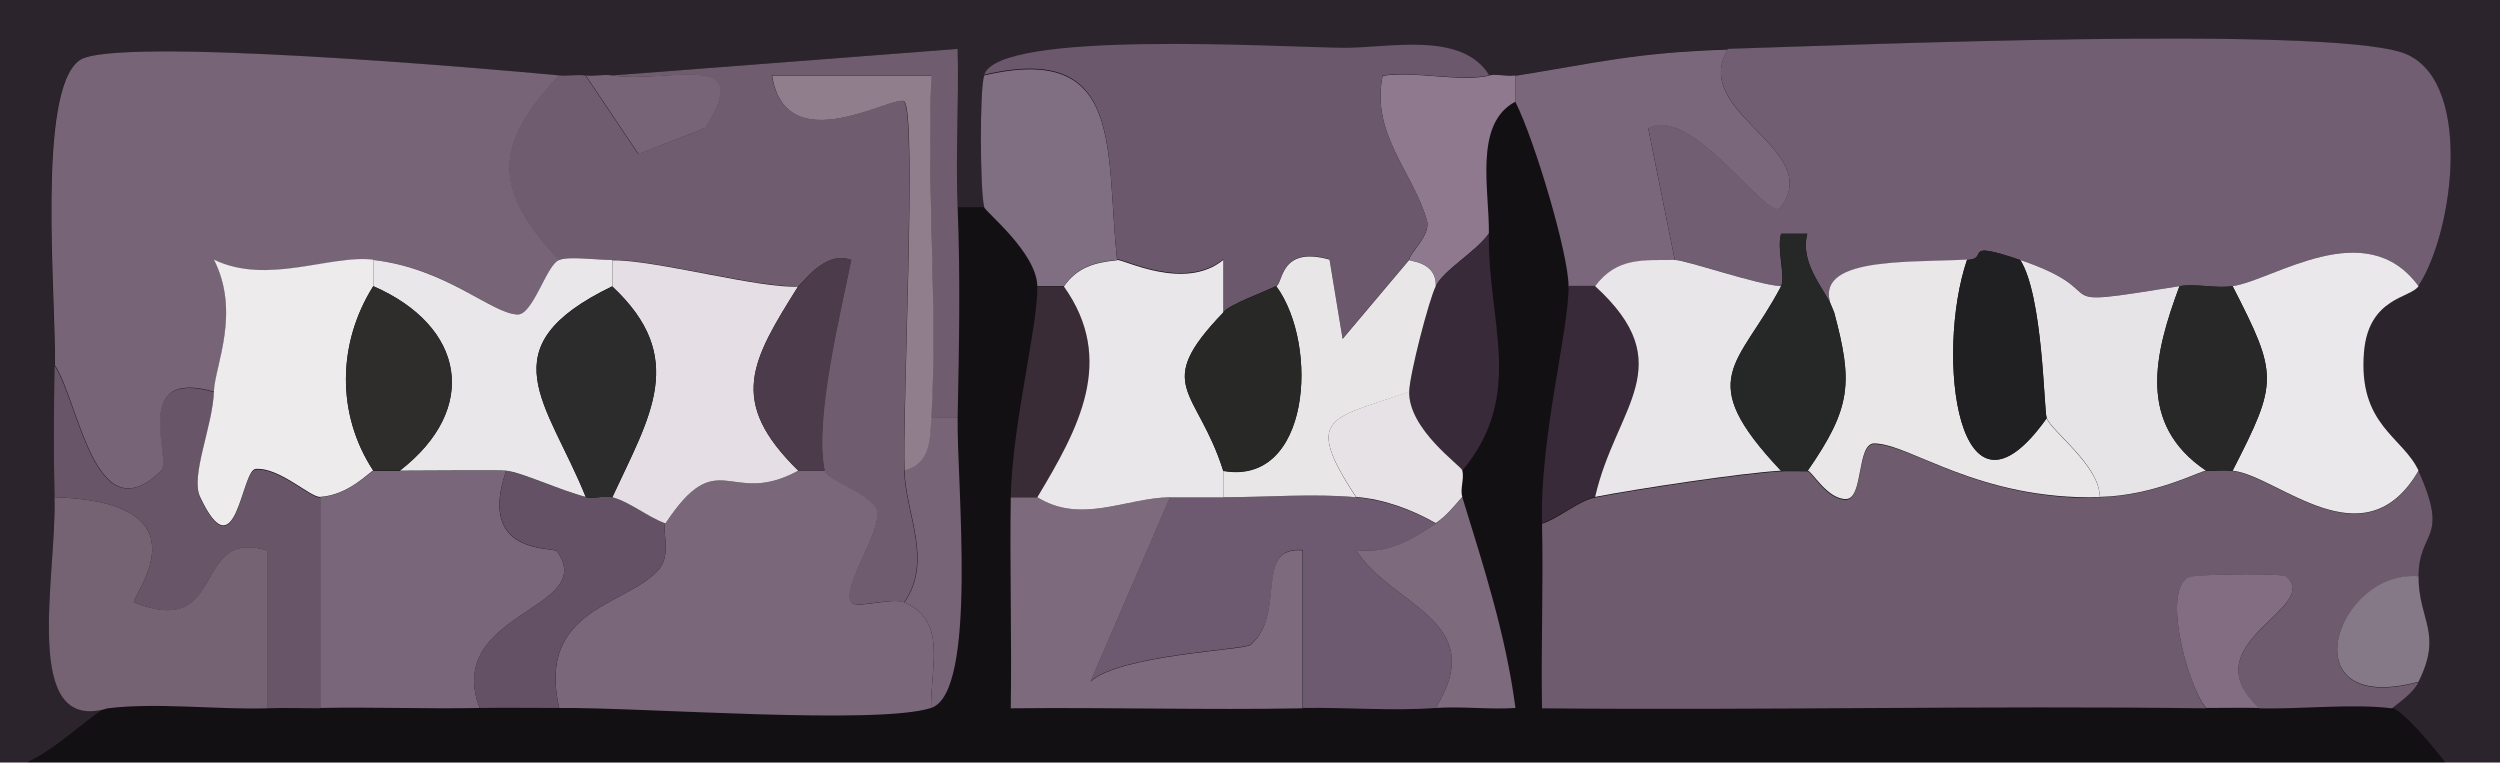
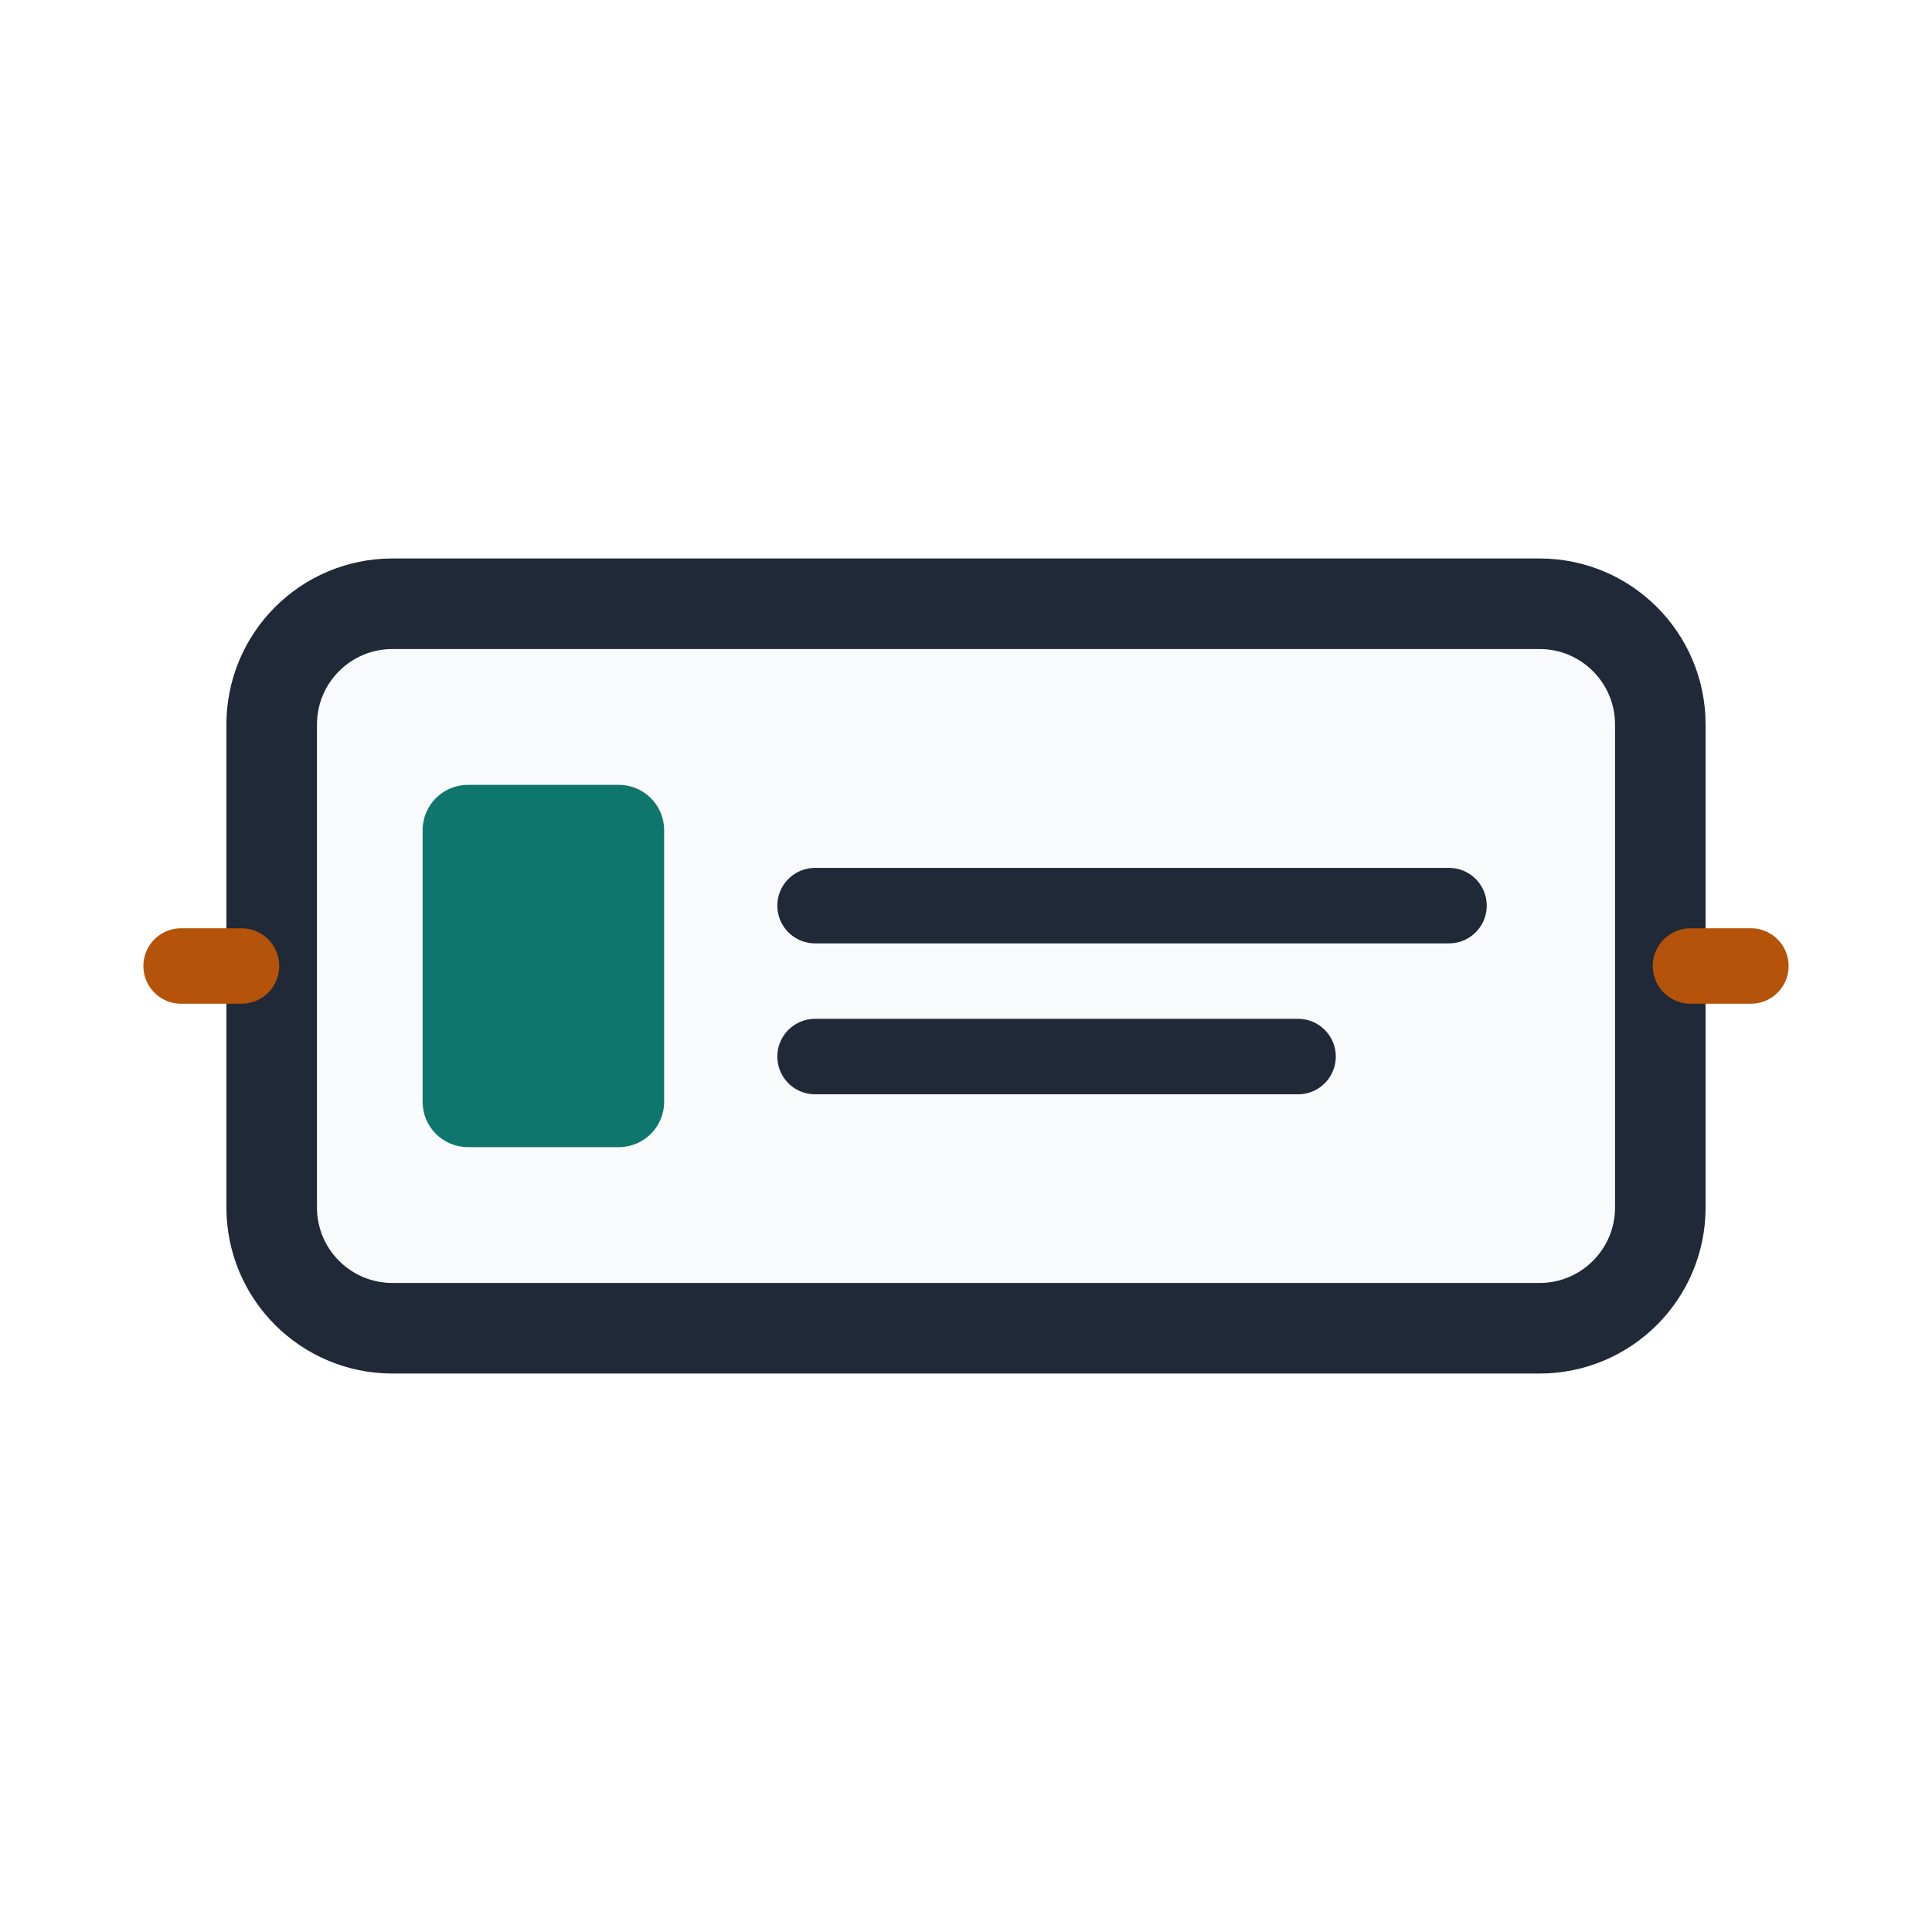
- <svg xmlns="http://www.w3.org/2000/svg" id="Layer_1" data-name="Layer 1" viewBox="0 0 70.59 21.53">
-   <defs>
-     <style>
-       .cls-1 {
-         fill: #715e73;
-       }
- 
-       .cls-2 {
-         fill: #e6e2e5;
-       }
- 
-       .cls-3 {
-         fill: #826d82;
-       }
- 
-       .cls-4 {
-         fill: #262727;
-       }
- 
-       .cls-5 {
-         fill: #6e5a70;
-       }
- 
-       .cls-6 {
-         fill: #e9e6ea;
-       }
- 
-       .cls-7 {
-         fill: #2c242c;
-       }
- 
-       .cls-8 {
-         fill: #2e2d2c;
-       }
- 
-       .cls-9 {
-         fill: #282927;
-       }
- 
-       .cls-10 {
-         fill: #282828;
-       }
- 
-       .cls-11 {
-         fill: #121012;
-       }
- 
-       .cls-12 {
-         fill: #4c3c4b;
-       }
- 
-       .cls-13 {
-         fill: #7d6a7d;
-       }
- 
-       .cls-14 {
-         fill: #6f5c6e;
-       }
- 
-       .cls-15 {
-         fill: #3a2c37;
-       }
- 
-       .cls-16 {
-         fill: #756374;
-       }
- 
-       .cls-17 {
-         fill: #2b2c2b;
-       }
- 
-       .cls-18 {
-         fill: #776577;
-       }
- 
-       .cls-19 {
-         fill: #7a677a;
-       }
- 
-       .cls-20 {
-         fill: #917e8c;
-       }
- 
-       .cls-21 {
-         fill: #806f82;
-       }
- 
-       .cls-22 {
-         fill: #7a677b;
-       }
- 
-       .cls-23 {
-         fill: #e9e7e8;
-       }
- 
-       .cls-24 {
-         fill: #201f21;
-       }
- 
-       .cls-25 {
-         fill: #857887;
-       }
- 
-       .cls-26 {
-         fill: #7a667b;
-       }
- 
-       .cls-27 {
-         fill: #382a38;
-       }
- 
-       .cls-28 {
-         fill: #eae8ea;
-       }
- 
-       .cls-29 {
-         fill: #6b586c;
-       }
- 
-       .cls-30 {
-         fill: #e5dfe5;
-       }
- 
-       .cls-31 {
-         fill: #6e5b6e;
-       }
- 
-       .cls-32 {
-         fill: #645166;
-       }
- 
-       .cls-33 {
-         fill: #e9e6e8;
-       }
- 
-       .cls-34 {
-         fill: #edebec;
-       }
- 
-       .cls-35 {
-         fill: #685568;
-       }
- 
-       .cls-36 {
-         fill: #8e798e;
-       }
- 
-       .cls-37 {
-         fill: #e9e7e9;
-       }
- 
-       .cls-38 {
-         fill: #e6e4e6;
-       }
-     </style>
-   </defs>
-   <path class="cls-7" d="M44.29,8.08c0,1.27-.81,4.24-.75,6.7.04,1.73-.03,3.48,0,5.21,6.24.05,12.51-.09,18.75,0,.5,0,1-.01,1.5,0,1.21.03,2.61-.14,3.75,0,.23.03.94.8,1.5,1.54H0S0,0,0,0h70.59s0,21.53,0,21.53H.79c.89-.42,1.95-1.5,2.25-1.54,1.37-.17,3.05.04,4.5,0,.5-.02,1,0,1.5,0,1.5-.03,3,.03,4.5,0,.75-.01,1.5,0,2.25,0,2.35-.02,8.98.49,10.5,0,1.33-.43.72-6.4.75-8.19.04-1.97.08-3.99,0-5.95h.75c.03.13,1.48,1.28,1.5,2.23.02,1.1-.71,3.9-.75,5.95s.02,3.98,0,5.96c2.74-.04,5.51.04,8.25,0,1.24-.02,2.52.09,3.75,0,.74-.06,1.51.05,2.25,0-.26-2.06-.88-3.97-1.5-5.95-.07-.23.06-.51,0-.74,1.79-2.16.71-4.17.75-6.7.02-1.19-.44-3.1.75-3.72.54,1.06,1.49,4.29,1.5,5.21Z" />
-   <path class="cls-11" d="M.79,21.52h68.25c-.56-.73-1.27-1.5-1.5-1.53.26-.21.6-.44.75-.74.69-1.39,0-1.72,0-2.98,0-1.33.89-1,0-2.98-.43-.96-1.71-1.28-1.54-3.35.13-1.55,1.32-1.52,1.54-1.86,1.02-1.57,1.56-5.93-.48-6.59-2.34-.76-15.5-.22-19.02-.1-2.62.09-3.78.4-6,.74-.24.04-.51-.05-.75,0-.78-1.23-2.85-.74-4.11-.76-1.86-.02-9.7-.51-10.14.76-.13.37-.12,3.24,0,3.72h-.75c-.06-1.48.05-2.99,0-4.47l-9.75.75c-.24-.04-.5.03-.75,0s-.5.02-.75,0c-1.99-.19-12.58-1.1-13.55-.43-1.23.85-.66,6.73-.7,8.61-.02,1.23-.03,2.49,0,3.72.06,2.26-.96,6.69,1.5,5.95-.3.04-1.36,1.12-2.25,1.53Z" />
-   <path class="cls-31" d="M59.29,14.04c1.53-.03,2.85-.74,3-.74.25,0,.51-.03.75,0,1.27.13,3.71,2.65,5.25,0,.89,1.98,0,1.65,0,2.98-2.36-.18-3.69,3.97,0,2.98-.15.3-.49.53-.75.74-1.14-.14-2.54.03-3.75,0-1.99-1.84,1.8-2.81.75-3.72-.1-.09-2.05-.08-2.62,0-.96.11-.16,3.08.37,3.72-6.24-.08-12.51.06-18.75,0-.03-1.73.04-3.48,0-5.21.49-.16,1.05-.66,1.5-.74,1.13-.22,4.16-.68,5.25-.74.25-.01.5,0,.75,0,.11,0,.55.82,1.09.8.49-.02.3-1.58.79-1.57,1.03,0,2.92,1.59,6.37,1.52Z" />
-   <path class="cls-14" d="M17.29,2.13l9.75-.75c.04,1.48-.06,2.99,0,4.47.08,1.97.04,3.99,0,5.95h-.75c.18-3.2-.13-6.47,0-9.68h-4.5c.4,2.49,3.51.49,3.74.75.35.39-.05,8.68,0,10.42.04,1.25.81,2.53,0,3.72-.35-.15-1.36.18-1.5,0-.29-.38.77-1.85.74-2.51-.02-.52-1.43-.9-1.49-1.21-.31-1.42.44-4.41.75-5.95-.77-.29-1.41.74-1.5.74-1.06.06-4.07-.76-5.25-.74-.46,0-1.22-.11-1.5,0-1.87-1.98-1.87-3.23,0-5.21.25.02.51-.03.75,0l1.49,2.22,1.89-.74c1.42-2.23-1.02-1.24-2.63-1.48Z" />
-   <path class="cls-19" d="M22.54,13.29h.75c.07.3,1.48.69,1.49,1.21.02.66-1.03,2.13-.74,2.51.14.19,1.15-.15,1.5,0,1.2.52.74,1.76.75,2.98-1.52.49-8.15-.02-10.5,0-.65-2.84,1.94-2.88,2.82-3.92.36-.43.07-1.13.18-1.29,1.51-2.29,1.8-.43,3.75-1.49Z" />
-   <path class="cls-5" d="M34.54,14.04c1.22,0,2.56-.11,3.75,0,.8.08,1.56.35,2.25.74-.72.49-1.33.87-2.25.75,1,1.6,3.79,1.97,2.25,4.46-1.23.09-2.51-.02-3.75,0v-4.46c-1.4-.12-.44,1.79-1.48,2.67-.18.15-3.7.28-4.52,1.04l2.25-5.21c.5,0,1,0,1.5,0Z" />
-   <path class="cls-26" d="M14.29,13.29c-.83,2.41,1.33,2.14,1.44,2.28,1.17,1.66-3.2,1.7-2.19,4.42-1.5.03-3-.03-4.5,0v-5.95c.82-.06,1.42-.74,1.5-.74.25,0,.5,0,.75,0,.58,0,2.78-.02,3,0Z" />
-   <path class="cls-13" d="M33.04,14.04l-2.25,5.21c.81-.76,4.34-.89,4.52-1.04,1.03-.88.07-2.79,1.47-2.67v4.46c-2.73.05-5.5-.03-8.24,0,.03-1.98-.03-3.98,0-5.96h.75c1.23.77,2.5.02,3.75,0Z" />
-   <path class="cls-35" d="M1.54,10.32c.69,1.05,1.14,4.81,3,2.98.32-.32-.89-2.92,1.5-2.23-.03.98-.67,2.39-.39,2.98,1.02,2.17,1.16-.76,1.57-.79.67-.05,1.55.81,1.82.79v5.95c-.5,0-1-.02-1.5,0v-4.46c-2.15-.63-1.1,2.54-3.75,1.47-.17-.07,2.27-2.83-2.25-2.97-.03-1.23-.02-2.49,0-3.72Z" />
-   <path class="cls-22" d="M48.79,1.39c-1.09,1.81,2.74,2.8,1.49,4.47-.35.47-2.51-2.93-3.74-2.23l.75,3.72c-.9.01-1.64-.08-2.25.74h-.75c0-.92-.96-4.14-1.5-5.21v-.74c2.22-.35,3.38-.66,6-.74Z" />
-   <path class="cls-16" d="M1.54,14.04c4.52.14,2.08,2.9,2.25,2.97,2.65,1.06,1.6-2.11,3.75-1.47v4.46c-1.45.04-3.13-.17-4.5,0-2.46.74-1.44-3.7-1.5-5.95Z" />
-   <path class="cls-21" d="M27.79,2.13c3.96-.93,3.42,2.07,3.75,5.21-.63.06-1.13.2-1.5.74h-.75c-.02-.95-1.47-2.1-1.5-2.23-.12-.48-.13-3.35,0-3.72Z" />
-   <path class="cls-32" d="M16.54,14.04c.23.06.52-.06.75,0,.49.13,1,.56,1.5.74-.11.16.18.86-.18,1.29-.88,1.04-3.48,1.09-2.82,3.92-.75,0-1.5-.01-2.25,0-1.02-2.72,3.36-2.76,2.19-4.42-.1-.15-2.26.13-1.44-2.28.43.05,1.54.56,2.25.74Z" />
-   <path class="cls-27" d="M45.04,8.08c2.45,2.25.58,3.4,0,5.95-.45.09-1.01.58-1.5.74-.06-2.45.76-5.43.75-6.7h.75Z" />
-   <path class="cls-36" d="M42.04,2.13c.24-.05.51.04.75,0v.74c-1.19.62-.73,2.53-.75,3.72-.35.51-1.28,1.03-1.5,1.49.02-.72-.75-.69-.75-.74-.01-.17.62-.7.5-1.11-.39-1.37-1.59-2.45-1.25-4.09.94-.14,2.14.18,3,0Z" />
-   <path class="cls-13" d="M41.29,14.04c.61,1.98,1.23,3.89,1.5,5.95-.74.05-1.5-.05-2.25,0,1.54-2.49-1.25-2.86-2.25-4.46.92.11,1.53-.27,2.25-.75.29-.2.52-.48.75-.74Z" />
-   <path class="cls-27" d="M41.29,13.29c-.04-.13-1.53-1.16-1.5-2.23.01-.47.55-2.56.75-2.98.22-.45,1.15-.98,1.5-1.49-.04,2.52,1.04,4.54-.75,6.7Z" />
-   <path class="cls-15" d="M29.29,14.04h-.75c.04-2.05.77-4.85.75-5.95h.75c1.48,2.09.41,4.03-.75,5.95Z" />
-   <path class="cls-2" d="M41.29,13.29c.06.23-.07.52,0,.74-.23.26-.46.55-.75.74-.69-.39-1.45-.67-2.25-.74-1.54-2.33-.66-2.19,1.5-2.98-.03,1.07,1.46,2.1,1.5,2.23Z" />
-   <path class="cls-3" d="M62.29,19.99c-.54-.64-1.33-3.61-.37-3.72.56-.07,2.52-.08,2.62,0,1.06.91-2.74,1.88-.75,3.72-.5-.01-1,0-1.5,0Z" />
-   <path class="cls-18" d="M26.29,19.99c-.01-1.21.45-2.46-.75-2.98.81-1.19.04-2.47,0-3.72.72-.2.71-.86.75-1.49h.75c-.03,1.78.58,7.76-.75,8.19Z" />
-   <path class="cls-1" d="M68.29,8.08c-1.49-2.04-4.09-.17-5.25,0-.48.07-1.03-.08-1.5,0-4.11.66-1.63.22-4.5-.74-1.71-.58-.83-.03-1.5,0-1.84.09-4.57-.08-3.75,1.49-.16-.58-.99-1.31-.76-2.23h-.74c-.13.44.13,1.22,0,1.48-.65-.03-2.69-.75-3-.74l-.75-3.72c1.22-.7,3.39,2.69,3.74,2.23,1.24-1.66-2.58-2.66-1.49-4.47,3.52-.11,16.68-.65,19.02.1,2.04.66,1.5,5.02.48,6.59Z" />
-   <path class="cls-18" d="M15.79,2.13c-1.87,1.98-1.87,3.23,0,5.21-.36.14-.74,1.56-1.18,1.54-.74-.03-2-1.31-4.07-1.54-1.23-.14-3,.73-4.49,0,.75,1.5.02,2.98,0,3.72-2.39-.69-1.18,1.91-1.5,2.23-1.86,1.84-2.31-1.92-3-2.98.04-1.88-.53-7.76.7-8.61.97-.68,11.56.24,13.55.43Z" />
-   <path class="cls-29" d="M42.04,2.13c-.86.18-2.06-.13-3,0-.34,1.64.86,2.73,1.25,4.09.12.42-.51.94-.5,1.11l-1.88,2.23-.37-2.24c-1.4-.39-1.3.65-1.5.75-.43.21-1.27.5-1.5.74v-1.49c-1.09.89-2.81-.02-3,0-.33-3.14.21-6.14-3.75-5.21.43-1.27,8.28-.78,10.14-.76,1.27.01,3.33-.48,4.11.76Z" />
-   <path class="cls-28" d="M68.29,8.08c-.22.34-1.41.31-1.54,1.86-.17,2.07,1.1,2.39,1.54,3.35-1.54,2.65-3.98.13-5.25,0,1.29-2.52,1.29-2.69,0-5.21,1.16-.17,3.76-2.04,5.25,0Z" />
-   <path class="cls-25" d="M68.29,16.27c0,1.26.69,1.59,0,2.98-3.69.99-2.36-3.16,0-2.98Z" />
-   <path class="cls-18" d="M17.29,2.13c1.62.23,4.05-.76,2.63,1.48l-1.89.74-1.49-2.22c.25.03.51-.04.75,0Z" />
-   <path class="cls-23" d="M55.54,7.34c-.91,2.68-.26,8,2.25,4.47.13.37,1.5,1.34,1.5,2.23-3.45.08-5.35-1.51-6.37-1.52-.5,0-.3,1.56-.79,1.57-.53.02-.98-.81-1.09-.8,1.24-1.79,1.28-2.49.75-4.47-.82-1.57,1.91-1.4,3.75-1.49Z" />
-   <path class="cls-6" d="M47.29,7.34c.31,0,2.35.71,3,.74-1.19,2.27-2.5,2.56,0,5.21-1.09.06-4.12.52-5.25.74.58-2.55,2.45-3.71,0-5.95.61-.82,1.35-.73,2.25-.74Z" />
-   <path class="cls-38" d="M57.04,7.34c2.87.97.39,1.4,4.5.74-.71,1.91-1.21,3.89.75,5.21-.15,0-1.47.71-3,.74,0-.89-1.37-1.86-1.5-2.23-.08-.22-.1-3.46-.75-4.47Z" />
-   <path class="cls-4" d="M51.79,8.83c.53,1.98.49,2.68-.75,4.47-.25,0-.5-.01-.75,0-2.5-2.65-1.19-2.94,0-5.21.14-.27-.12-1.04,0-1.49h.74c-.23.92.6,1.65.76,2.23Z" />
-   <path class="cls-10" d="M63.04,8.08c1.29,2.52,1.29,2.69,0,5.21-.24-.03-.5,0-.75,0-1.96-1.32-1.46-3.3-.75-5.21.47-.08,1.02.07,1.5,0Z" />
-   <path class="cls-30" d="M22.54,8.08c-1.33,2.12-2,3.25,0,5.21-1.95,1.06-2.24-.8-3.75,1.49-.5-.18-1.01-.61-1.5-.74,1.06-2.29,2.15-3.94,0-5.95v-.74c1.18-.02,4.19.81,5.25.74Z" />
-   <path class="cls-37" d="M10.54,7.34c2.07.24,3.33,1.51,4.07,1.54.44.02.82-1.41,1.18-1.54.28-.11,1.04,0,1.5,0v.74c-3.58,1.73-1.83,3.27-.75,5.95-.71-.18-1.82-.7-2.25-.74-.22-.02-2.42,0-3,0,2.26-1.75,1.84-4.08-.75-5.21v-.74Z" />
-   <path class="cls-20" d="M25.54,13.29c-.06-1.73.35-10.03,0-10.42-.23-.26-3.35,1.74-3.74-.74h4.5c-.14,3.19.18,6.47,0,9.67-.04.63-.03,1.29-.75,1.49Z" />
-   <path class="cls-12" d="M22.54,8.08c.09,0,.72-1.04,1.5-.74-.31,1.54-1.05,4.53-.75,5.95h-.75c-2-1.96-1.33-3.09,0-5.21Z" />
-   <path class="cls-37" d="M31.54,7.34c.19-.02,1.91.89,3,0v1.49c-2.02,2.1-.74,2.12,0,4.47v.74c-.5,0-1,0-1.5,0-1.25.02-2.52.77-3.75,0,1.16-1.93,2.23-3.87.75-5.95.37-.54.87-.68,1.5-.74Z" />
-   <path class="cls-33" d="M36.04,8.08c.2-.1.1-1.14,1.5-.75l.37,2.24,1.88-2.23c0,.05.77.03.75.74-.2.41-.74,2.5-.75,2.98-2.16.78-3.04.64-1.5,2.98-1.19-.11-2.53,0-3.75,0v-.74c2.45.43,2.72-3.53,1.5-5.21Z" />
-   <path class="cls-34" d="M10.54,7.34v.74c-1.01,1.6-1.05,3.61,0,5.21-.08,0-.68.69-1.5.74-.27.02-1.15-.84-1.82-.79-.41.03-.55,2.97-1.57.79-.28-.59.36-2,.39-2.98.03-.73.76-2.22,0-3.72,1.5.73,3.27-.14,4.49,0Z" />
-   <path class="cls-8" d="M11.29,13.29c-.25,0-.5,0-.75,0-1.05-1.6-1.01-3.61,0-5.21,2.59,1.13,3.01,3.46.75,5.21Z" />
-   <path class="cls-17" d="M17.29,14.04c-.23-.06-.52.06-.75,0-1.08-2.69-2.83-4.22.75-5.95,2.15,2.01,1.06,3.66,0,5.95Z" />
-   <path class="cls-24" d="M57.04,7.34c.65,1.01.67,4.24.75,4.47-2.51,3.54-3.16-1.79-2.25-4.47.67-.03-.21-.58,1.5,0Z" />
-   <path class="cls-9" d="M36.04,8.08c1.22,1.68.95,5.64-1.5,5.21-.74-2.34-2.02-2.37,0-4.47.23-.24,1.07-.53,1.5-.74Z" />
+ <svg xmlns="http://www.w3.org/2000/svg" viewBox="0 0 64 64" fill="none">
+   <rect x="9" y="20" width="46" height="24" rx="4" fill="#f8fafc" stroke="#1f2937" stroke-width="3" />
+   <rect x="14" y="26" width="8" height="12" rx="1.5" fill="#0f766e" />
+   <path d="M27 30h21M27 35h16" stroke="#1f2937" stroke-width="2.5" stroke-linecap="round" />
+   <path d="M6 32h2M56 32h2" stroke="#b45309" stroke-width="2.5" stroke-linecap="round" />
</svg>
